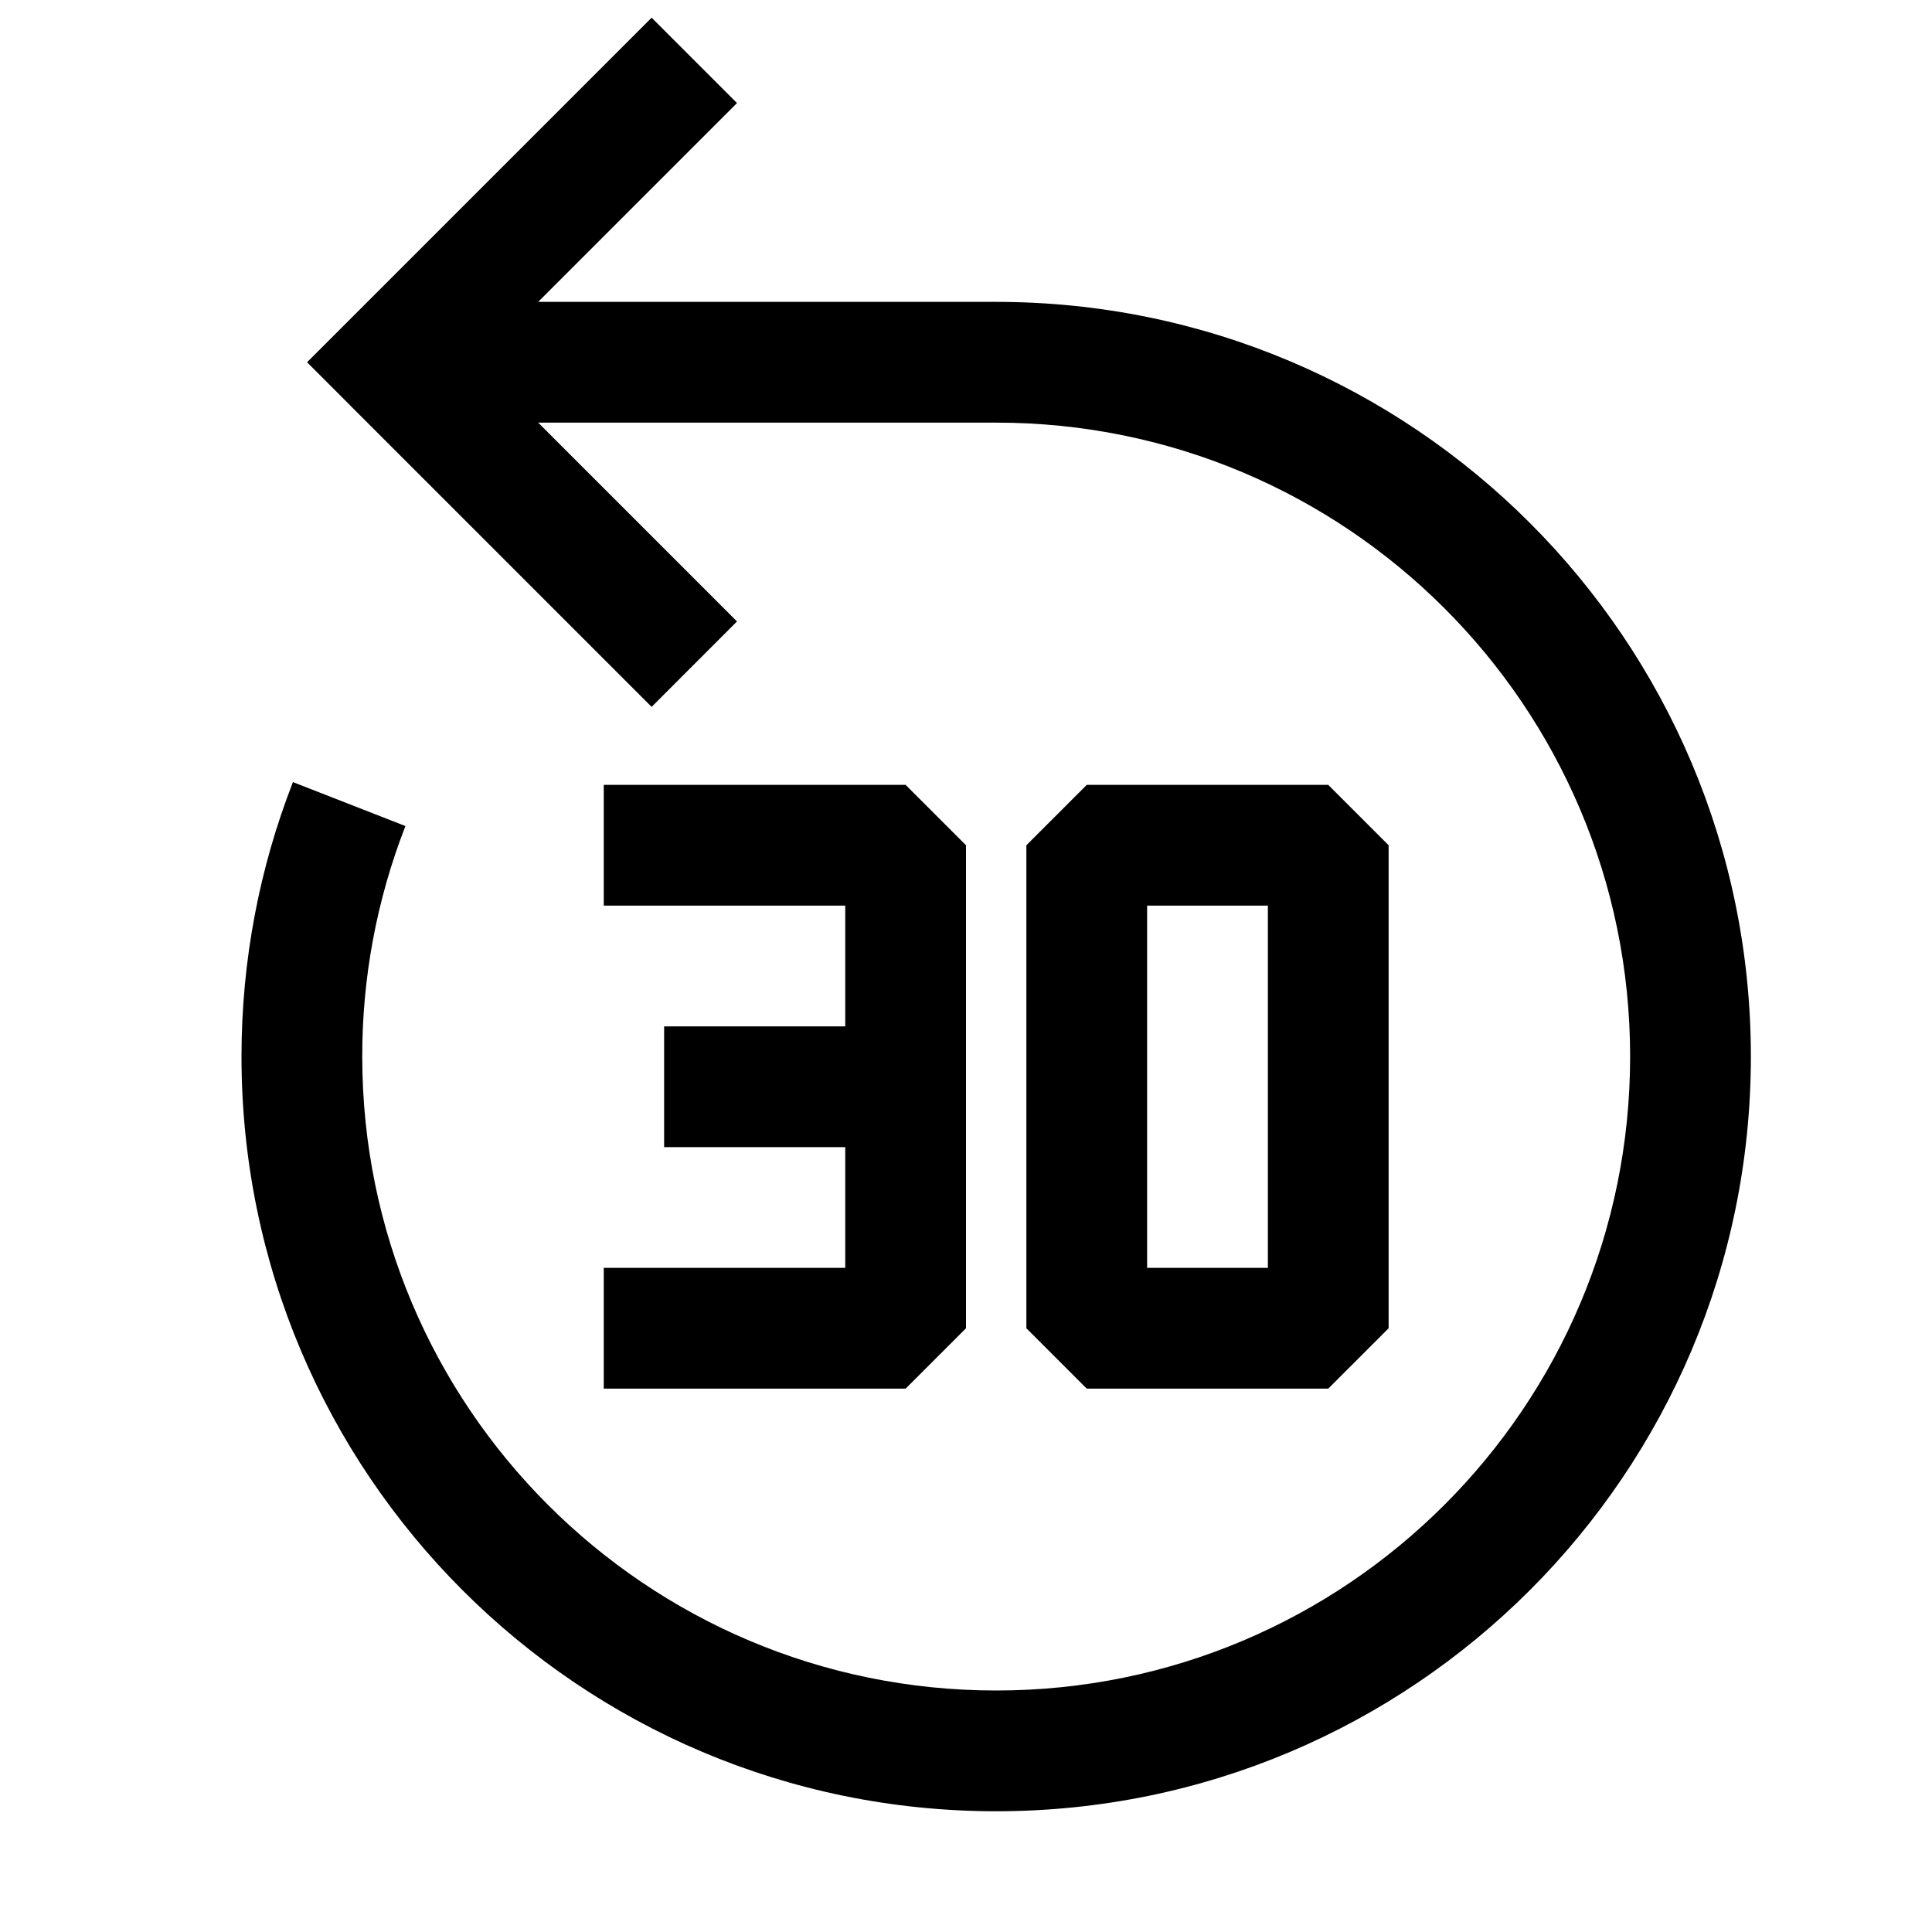
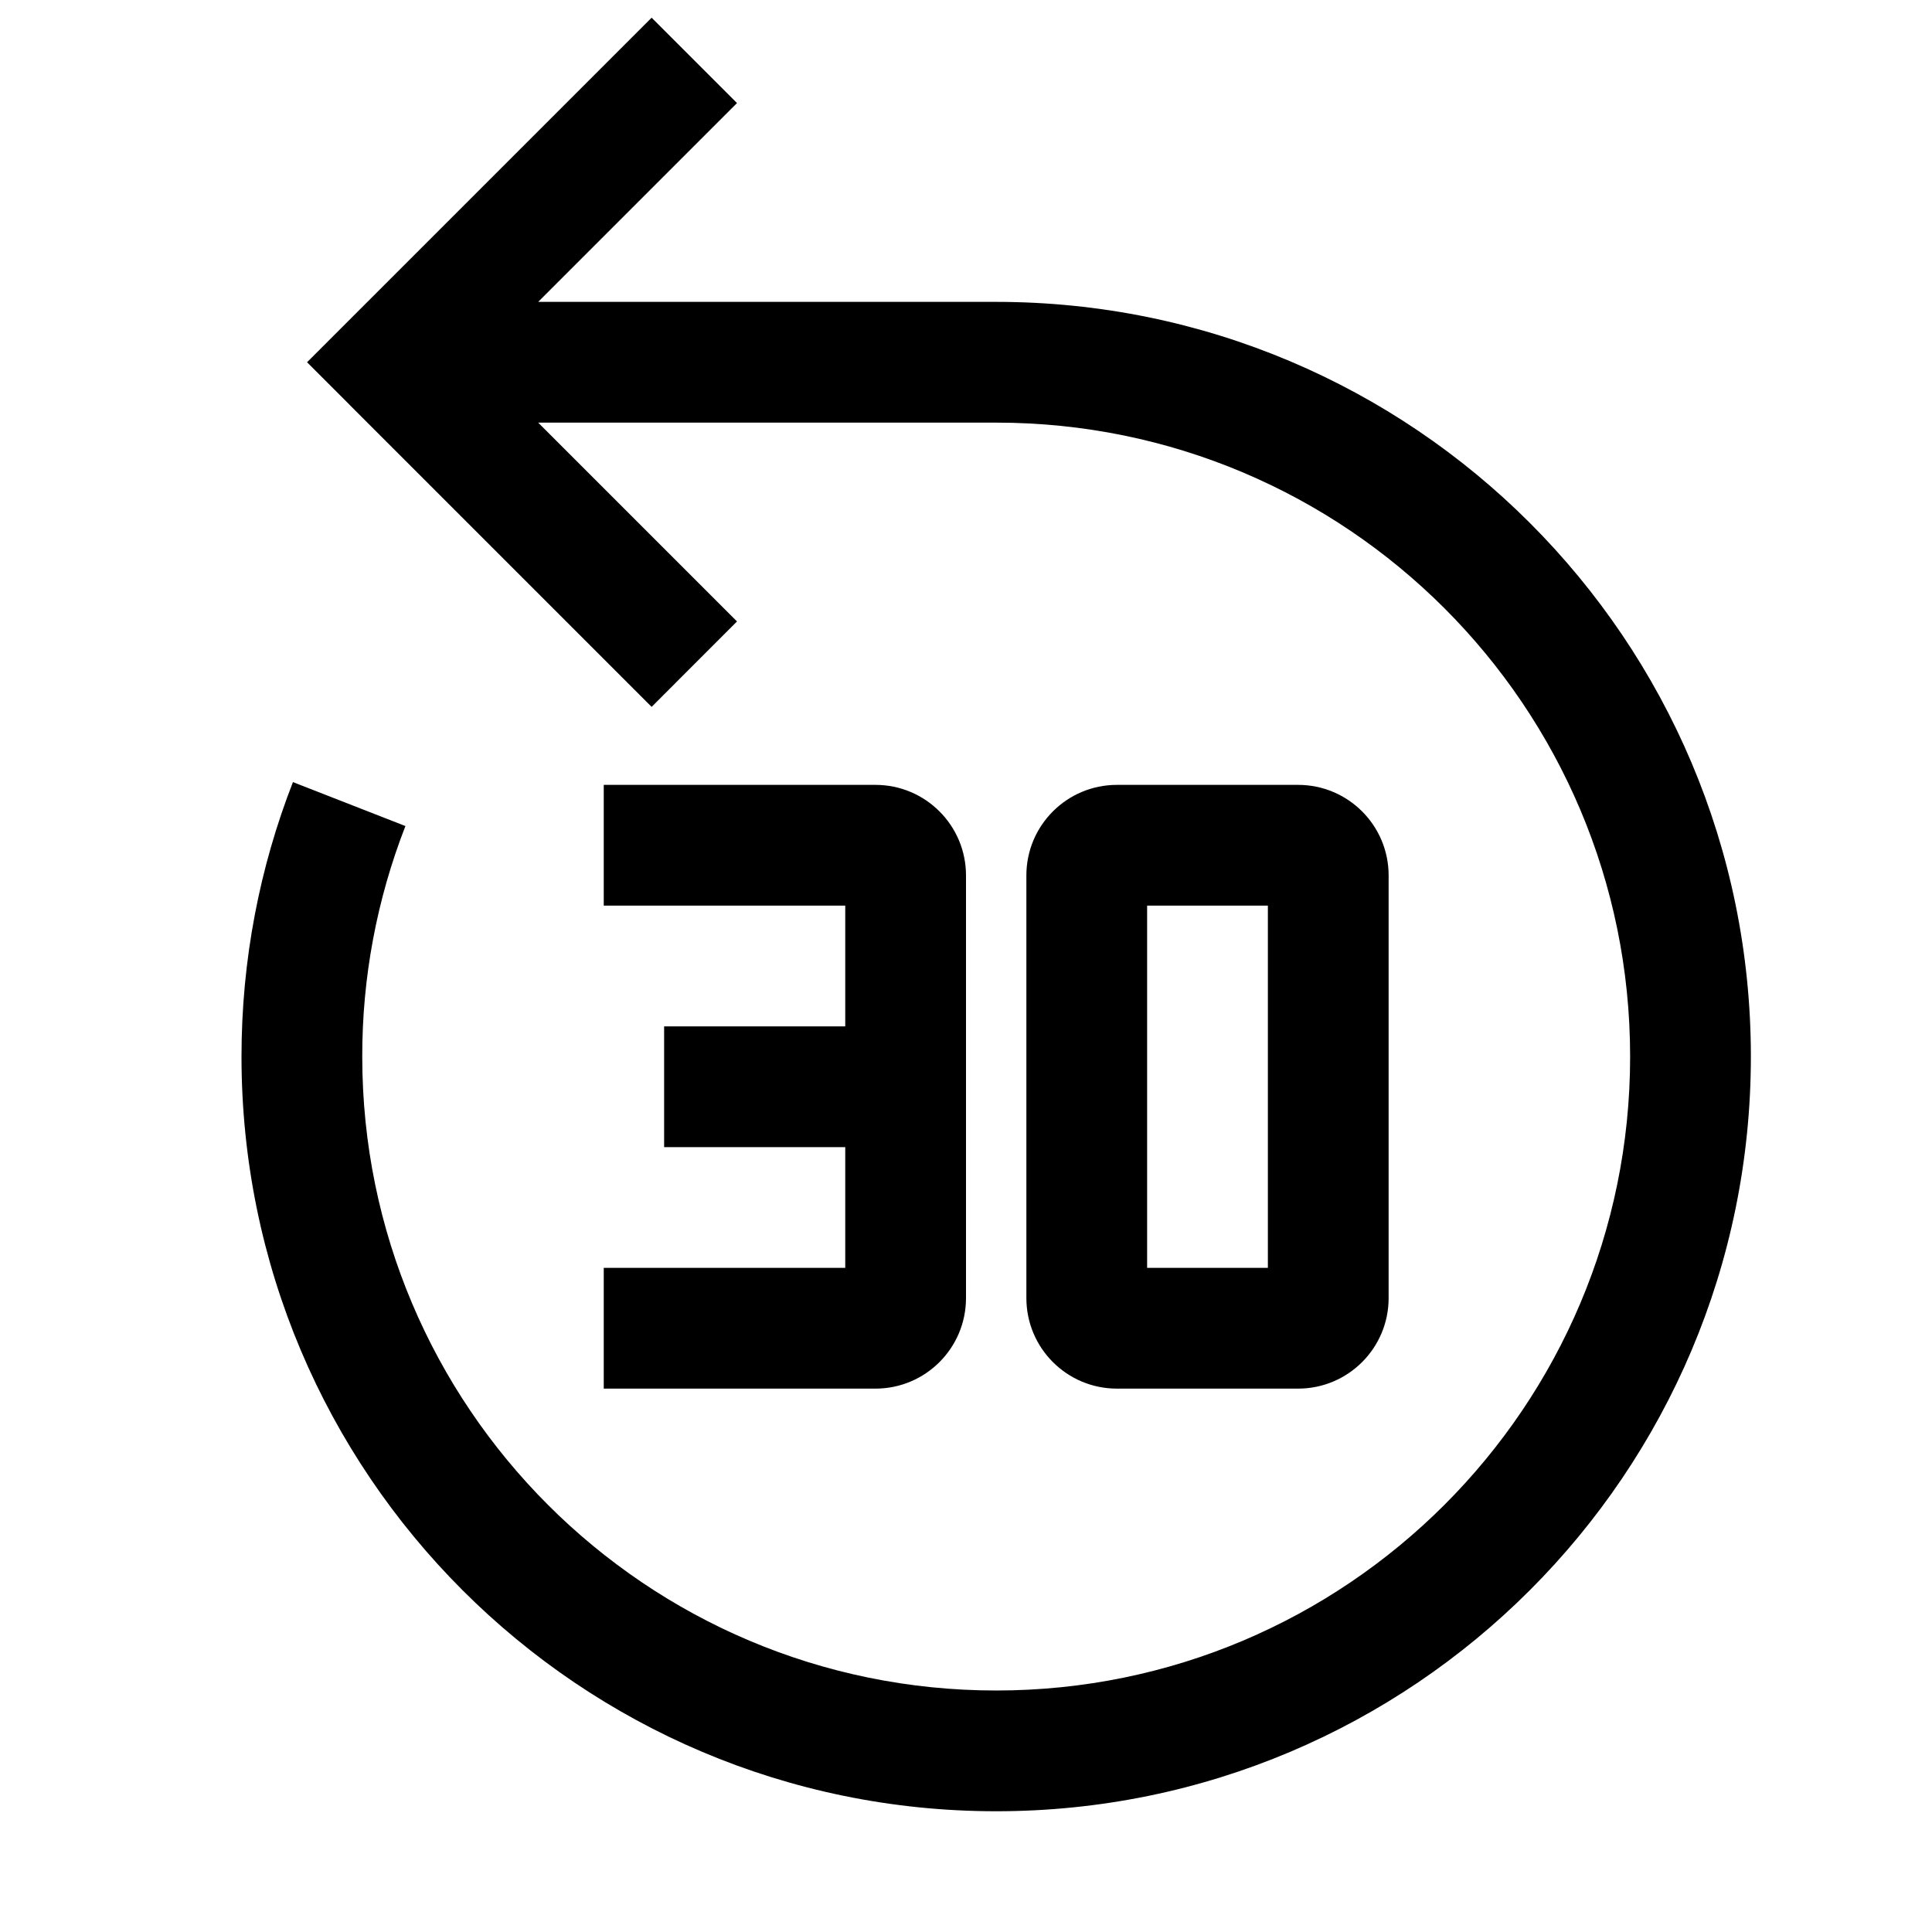
<svg xmlns="http://www.w3.org/2000/svg" viewBox="0 0 32 32">
-   <path fill-rule="evenodd" d="M5.793 6.707L5.086 6l.707-.707 5-5 1.414 1.414L8.914 5H16.5C23.404 5 29 10.596 29 17.5S23.404 30 16.5 30 4 24.404 4 17.5c0-1.602.302-3.136.852-4.546l1.863.728A10.472 10.472 0 006 17.5C6 23.299 10.701 28 16.5 28S27 23.299 27 17.5 22.3 7 16.5 7H8.914l3.293 3.293-1.414 1.415-5-5zM11 19h3v2h-4v2h5l1-1v-8l-1-1h-5v2h4v2h-3v2zm7-6l-1 1v8l1 1h4l1-1v-8l-1-1h-4zm1 8v-6h2v6h-2z" />
+   <path fill-rule="evenodd" d="M5.793 6.707L5.086 6l.707-.707 5-5 1.414 1.414L8.914 5H16.5C23.404 5 29 10.596 29 17.5S23.404 30 16.5 30 4 24.404 4 17.5c0-1.602.302-3.136.852-4.546l1.863.728A10.472 10.472 0 006 17.5C6 23.299 10.701 28 16.5 28S27 23.299 27 17.5 22.3 7 16.5 7H8.914l3.293 3.293-1.414 1.415-5-5zM11 19h3v2h-4v2h4.5a1.5 1.5 0 001.5-1.5v-7a1.5 1.5 0 00-1.5-1.5H10v2h4v2h-3v2zm8 2v-6h2v6h-2zm-.5-8a1.5 1.5 0 00-1.5 1.5v7a1.5 1.5 0 001.5 1.5h3a1.5 1.5 0 001.5-1.5v-7a1.5 1.5 0 00-1.5-1.5h-3z" />
</svg>
